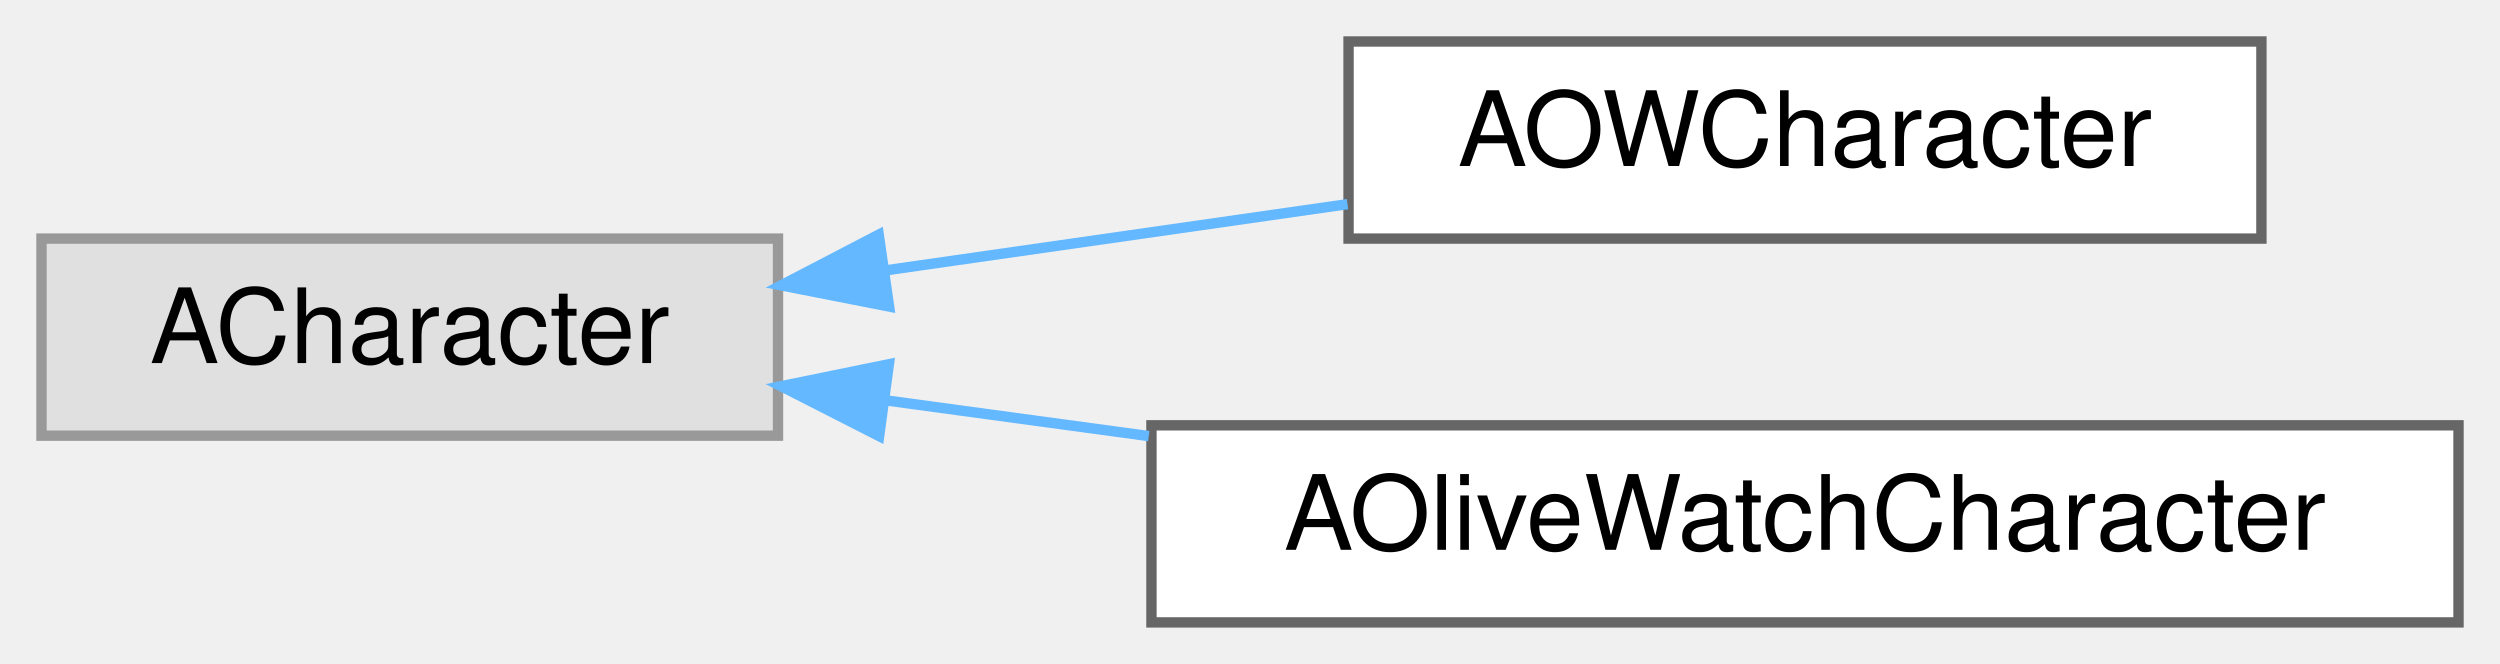
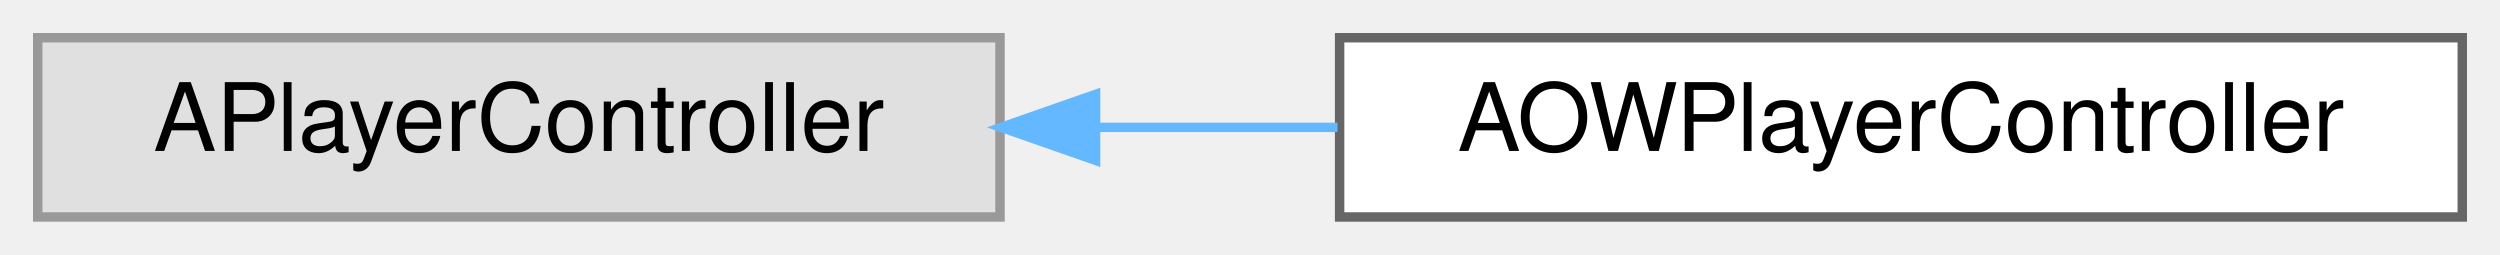
- <svg xmlns="http://www.w3.org/2000/svg" xmlns:xlink="http://www.w3.org/1999/xlink" width="241pt" height="64pt" viewBox="0.00 0.00 241.00 64.00">
-   <g id="graph0" class="graph" transform="scale(1 1) rotate(0) translate(4 60)">
+ <svg xmlns="http://www.w3.org/2000/svg" xmlns:xlink="http://www.w3.org/1999/xlink" width="265pt" height="27pt" viewBox="0.00 0.00 265.00 27.00">
+   <g id="graph0" class="graph" transform="scale(1 1) rotate(0) translate(4 23)">
    <g id="Node000000" class="node">
      <g id="a_Node000000">
        <a xlink:title=" ">
-           <polygon fill="#e0e0e0" stroke="#999999" points="71,-37 0,-37 0,-18 71,-18 71,-37" />
-           <text text-anchor="middle" x="35.5" y="-25" font-family="Helvetica,sans-Serif" font-size="10.00">ACharacter</text>
+           <polygon fill="#e0e0e0" stroke="#999999" points="102,-19 0,-19 0,0 102,0 102,-19" />
+           <text text-anchor="middle" x="51" y="-7" font-family="Helvetica,sans-Serif" font-size="10.00">APlayerController</text>
        </a>
      </g>
    </g>
    <g id="Node000001" class="node">
      <g id="a_Node000001">
-         <a xlink:href="classAOWCharacter.html" target="_top" xlink:title=" ">
-           <polygon fill="white" stroke="#666666" points="214,-56 126,-56 126,-37 214,-37 214,-56" />
-           <text text-anchor="middle" x="170" y="-44" font-family="Helvetica,sans-Serif" font-size="10.00">AOWCharacter</text>
+         <a xlink:href="classAOWPlayerController.html" target="_top" xlink:title=" ">
+           <polygon fill="white" stroke="#666666" points="257,-19 138,-19 138,0 257,0 257,-19" />
+           <text text-anchor="middle" x="197.5" y="-7" font-family="Helvetica,sans-Serif" font-size="10.00">AOWPlayerController</text>
        </a>
      </g>
    </g>
    <g id="edge2_Node000000_Node000001" class="edge">
      <g id="a_edge2_Node000000_Node000001">
        <a xlink:title=" ">
-           <path fill="none" stroke="#63b8ff" d="M81.46,-33.95C95.82,-36.01 111.67,-38.28 125.9,-40.32" />
-           <polygon fill="#63b8ff" stroke="#63b8ff" points="81.71,-30.45 71.31,-32.49 80.71,-37.38 81.71,-30.45" />
-         </a>
-       </g>
-     </g>
-     <g id="Node000002" class="node">
-       <g id="a_Node000002">
-         <a xlink:href="classAOliveWatchCharacter.html" target="_top" xlink:title=" ">
-           <polygon fill="white" stroke="#666666" points="233,-19 107,-19 107,0 233,0 233,-19" />
-           <text text-anchor="middle" x="170" y="-7" font-family="Helvetica,sans-Serif" font-size="10.00">AOliveWatchCharacter</text>
-         </a>
-       </g>
-     </g>
-     <g id="edge3_Node000000_Node000002" class="edge">
-       <g id="a_edge3_Node000000_Node000002">
-         <a xlink:title=" ">
-           <path fill="none" stroke="#63b8ff" d="M81.36,-21.41C89.52,-20.3 98.18,-19.12 106.74,-17.96" />
-           <polygon fill="#63b8ff" stroke="#63b8ff" points="80.75,-17.96 71.31,-22.77 81.69,-24.89 80.75,-17.96" />
+           <path fill="none" stroke="#63b8ff" d="M112.28,-9.5C120.71,-9.5 129.36,-9.5 137.77,-9.5" />
+           <polygon fill="#63b8ff" stroke="#63b8ff" points="112.13,-6 102.13,-9.5 112.13,-13 112.13,-6" />
        </a>
      </g>
    </g>
  </g>
</svg>
